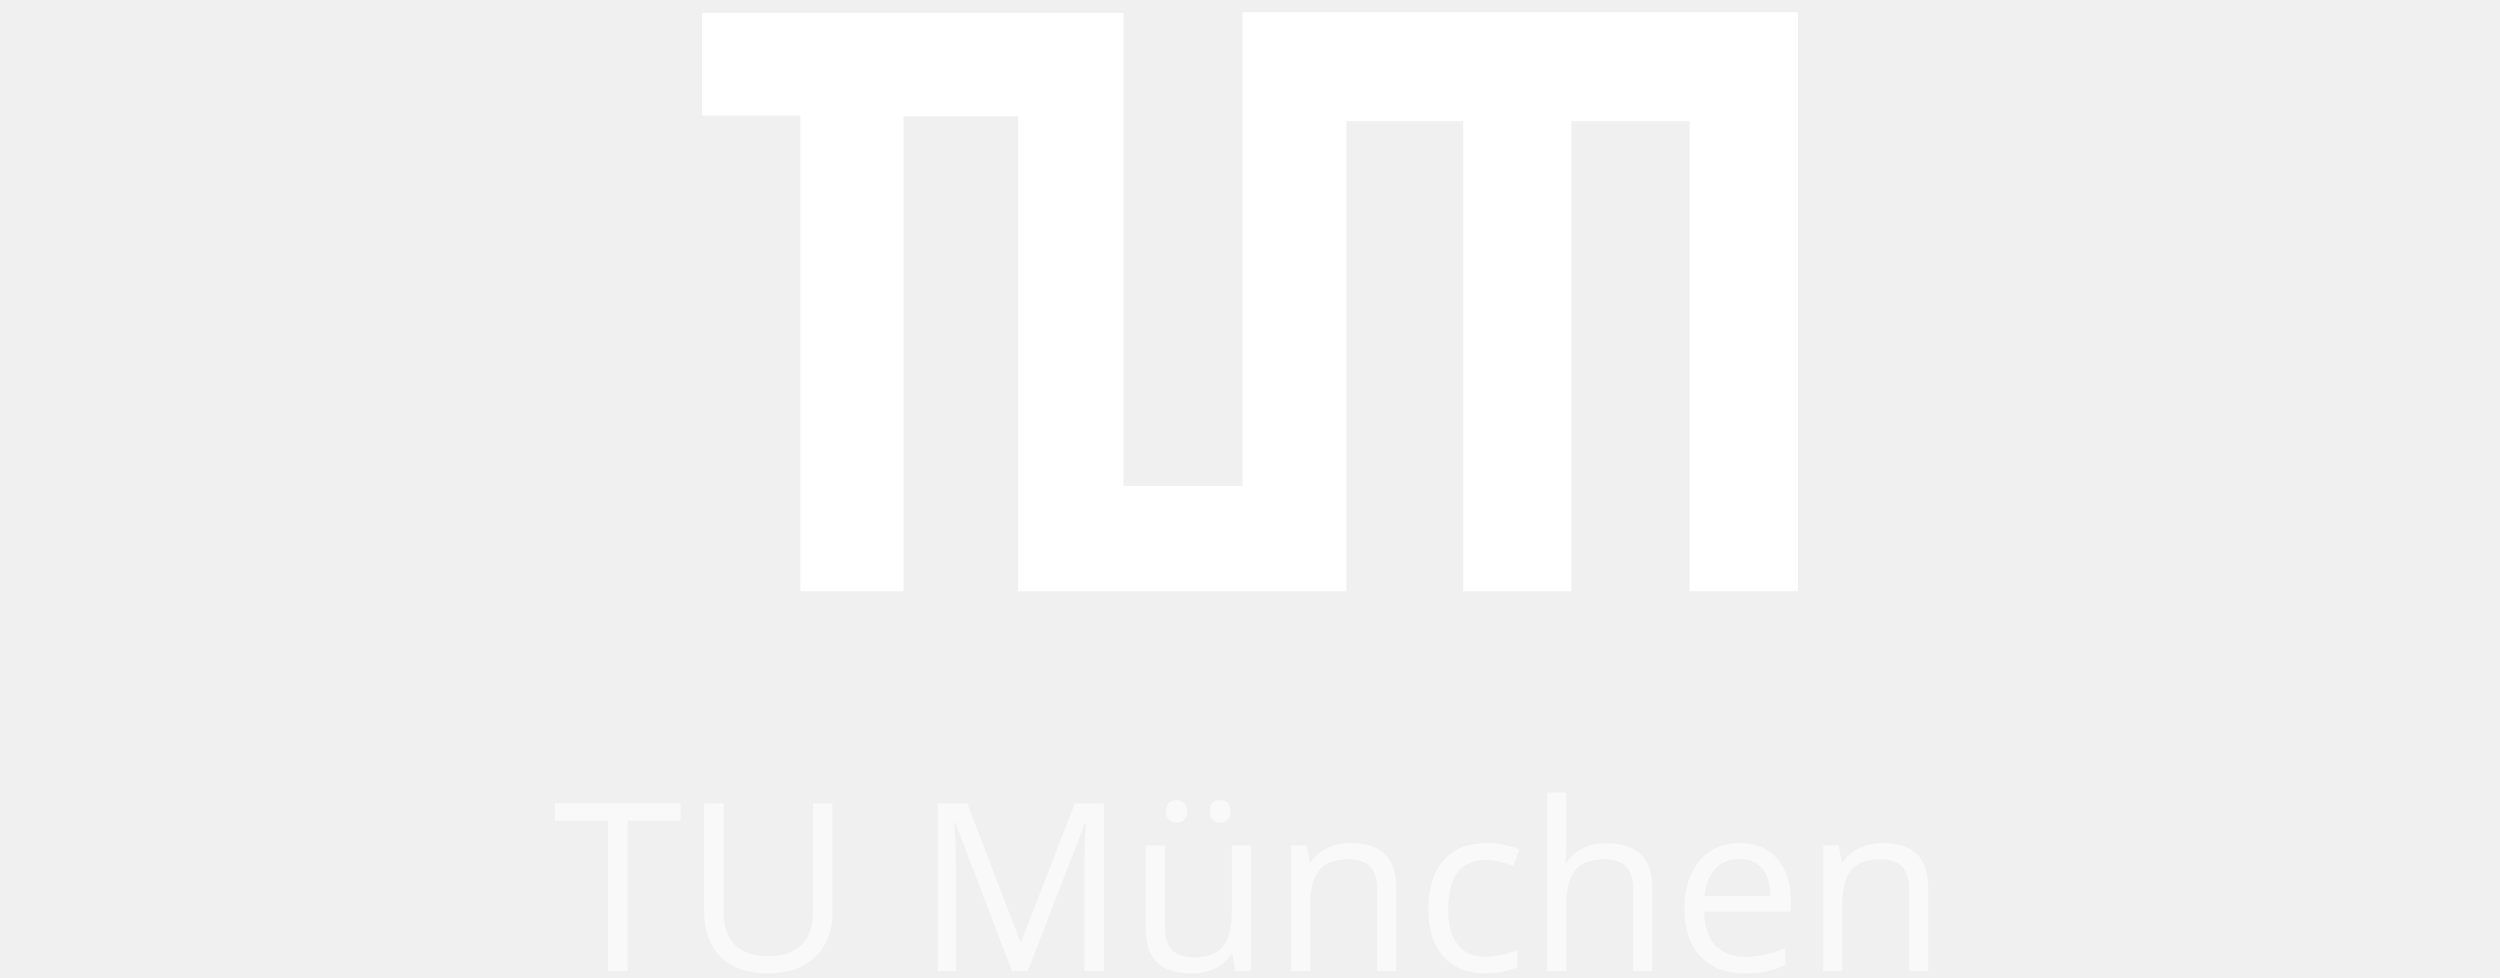
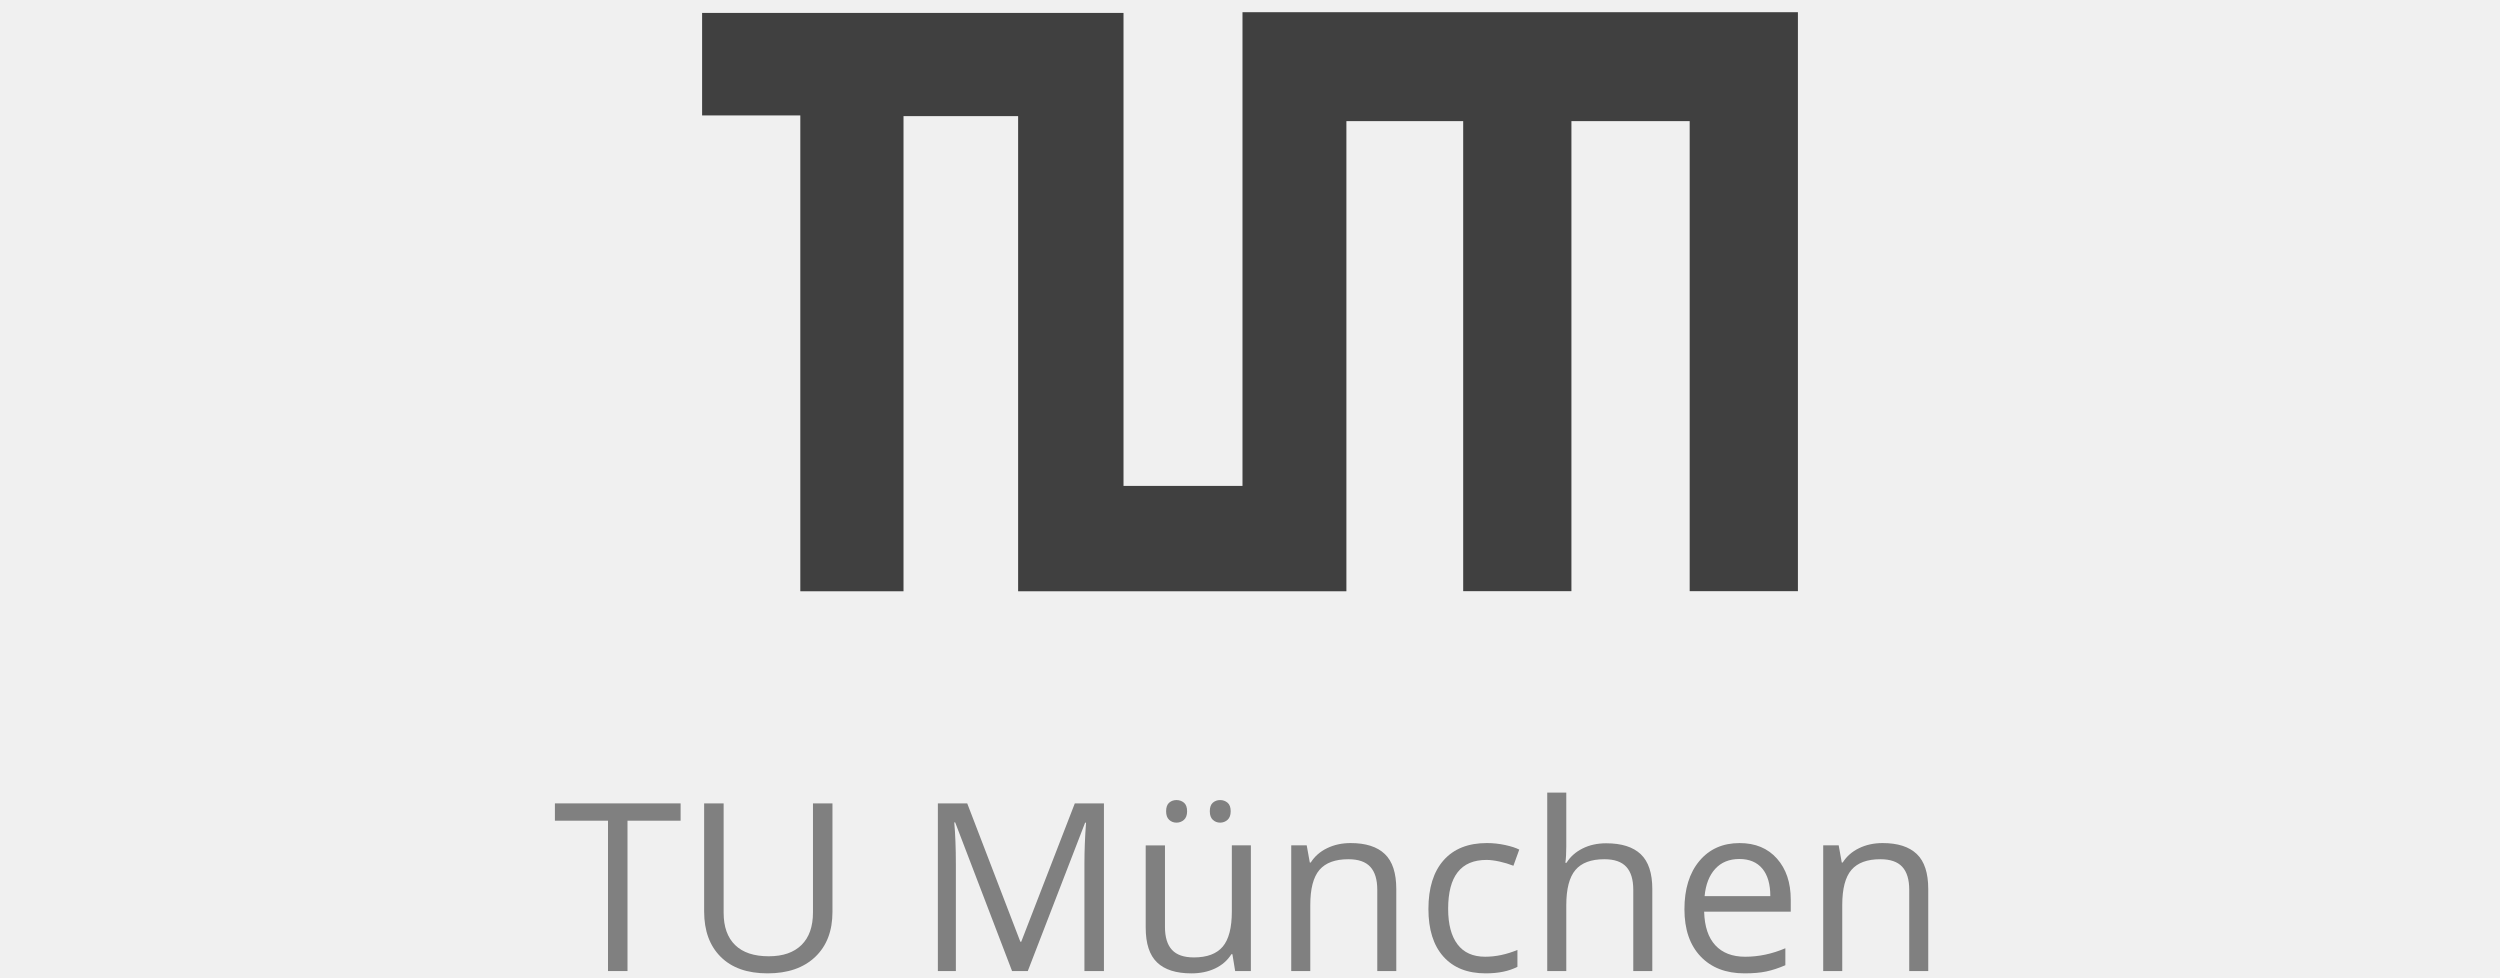
- <svg xmlns="http://www.w3.org/2000/svg" version="1.1" x="0px" y="0px" width="220px" height="86px" viewBox="58 9.572 220 86" enable-background="new 58 9.572 220 86" xml:space="preserve">
-   <style>
-             .fill1 { fill: rgba(255,255,255,0.6); }
-      </style>
+ <svg xmlns="http://www.w3.org/2000/svg" version="1.1" id="Layer_1" x="0px" y="0px" width="220px" height="86px" viewBox="58 9.572 220 86" enable-background="new 58 9.572 220 86" xml:space="preserve">
  <g>
-     <polygon fill="#fff" points="128.428,19.729 128.428,61.604 137.509,61.604 137.509,19.791 147.595,19.791 147.595,61.604   176.483,61.604 176.483,20.231 186.761,20.231 186.761,61.595 196.285,61.595 196.285,20.231 206.692,20.231 206.692,61.595   216.216,61.595 216.216,10.646 167.339,10.646 167.339,52.332 156.869,52.332 156.869,10.709 119.785,10.709 119.785,19.729  " />
+     <polygon fill="#404040" points="128.428,19.729 128.428,61.604 137.509,61.604 137.509,19.791 147.595,19.791 147.595,61.604    176.483,61.604 176.483,20.231 186.761,20.231 186.761,61.595 196.285,61.595 196.285,20.231 206.692,20.231 206.692,61.595    216.216,61.595 216.216,10.646 167.339,10.646 167.339,52.332 156.869,52.332 156.869,10.709 119.785,10.709 119.785,19.729  " />
    <g>
-       <path class="fill1" d="M113.22,95.025h-1.716V81.793h-4.673V80.27h11.062v1.523h-4.673V95.025z" />
-       <path class="fill1" d="M131.257,80.27v9.548c0,1.683-0.508,3.004-1.524,3.967c-1.016,0.962-2.412,1.443-4.188,1.443    s-3.151-0.484-4.123-1.454c-0.973-0.969-1.458-2.301-1.458-3.996V80.27h1.716v9.629c0,1.231,0.336,2.177,1.009,2.836    s1.662,0.989,2.967,0.989c1.245,0,2.204-0.332,2.876-0.994c0.673-0.663,1.009-1.613,1.009-2.852V80.27H131.257z" />
-       <path class="fill1" d="M147.062,95.025l-5.006-13.081h-0.081c0.094,1.036,0.141,2.268,0.141,3.694v9.387h-1.584V80.27h2.584    l4.673,12.172h0.081l4.713-12.172h2.563v14.756h-1.716v-9.508c0-1.09,0.047-2.274,0.142-3.553h-0.081l-5.046,13.061H147.062z" />
-       <path class="fill1" d="M160.517,83.963v7.177c0,0.901,0.205,1.574,0.616,2.019c0.41,0.444,1.053,0.666,1.928,0.666    c1.157,0,2.003-0.316,2.539-0.948c0.535-0.633,0.802-1.666,0.802-3.099v-5.814h1.675v11.062h-1.383l-0.242-1.483h-0.091    c-0.343,0.545-0.819,0.962-1.428,1.251s-1.304,0.435-2.084,0.435c-1.346,0-2.354-0.319-3.023-0.959    c-0.67-0.64-1.004-1.662-1.004-3.068v-7.237H160.517z M160.618,80.966c0-0.35,0.089-0.603,0.268-0.757    c0.178-0.155,0.392-0.232,0.641-0.232c0.255,0,0.476,0.077,0.661,0.232c0.185,0.154,0.277,0.407,0.277,0.757    c0,0.336-0.092,0.587-0.277,0.752s-0.406,0.247-0.661,0.247c-0.249,0-0.463-0.082-0.641-0.247S160.618,81.302,160.618,80.966z     M164.463,80.966c0-0.35,0.089-0.603,0.268-0.757c0.178-0.155,0.392-0.232,0.641-0.232s0.466,0.077,0.651,0.232    c0.185,0.154,0.277,0.407,0.277,0.757c0,0.336-0.092,0.587-0.277,0.752s-0.402,0.247-0.651,0.247s-0.462-0.082-0.641-0.247    S164.463,81.302,164.463,80.966z" />
-       <path class="fill1" d="M179.2,95.025v-7.156c0-0.901-0.206-1.574-0.616-2.019s-1.053-0.666-1.928-0.666    c-1.157,0-2.005,0.312-2.543,0.938c-0.539,0.626-0.808,1.659-0.808,3.099v5.804h-1.676V83.963h1.362l0.272,1.515h0.081    c0.343-0.545,0.824-0.968,1.443-1.267c0.619-0.3,1.309-0.449,2.069-0.449c1.332,0,2.335,0.321,3.008,0.964s1.009,1.67,1.009,3.083    v7.217H179.2z" />
-       <path class="fill1" d="M188.737,95.228c-1.602,0-2.841-0.493-3.72-1.479c-0.878-0.986-1.316-2.381-1.316-4.184    c0-1.851,0.445-3.281,1.337-4.29c0.892-1.01,2.161-1.514,3.811-1.514c0.531,0,1.062,0.057,1.595,0.171    c0.531,0.115,0.948,0.249,1.251,0.404l-0.515,1.423c-0.37-0.147-0.773-0.271-1.211-0.368s-0.824-0.146-1.161-0.146    c-2.247,0-3.371,1.434-3.371,4.3c0,1.359,0.274,2.402,0.823,3.129c0.548,0.727,1.36,1.09,2.438,1.09    c0.922,0,1.867-0.198,2.836-0.596v1.484C190.793,95.035,189.861,95.228,188.737,95.228z" />
-       <path class="fill1" d="M201.728,95.025v-7.156c0-0.901-0.206-1.574-0.616-2.019s-1.053-0.666-1.928-0.666    c-1.164,0-2.014,0.316-2.549,0.948c-0.534,0.633-0.802,1.669-0.802,3.109v5.783h-1.676V79.32h1.676v4.754    c0,0.572-0.027,1.047-0.081,1.423h0.101c0.33-0.531,0.8-0.95,1.408-1.256c0.609-0.307,1.304-0.46,2.084-0.46    c1.353,0,2.367,0.321,3.044,0.964c0.676,0.643,1.014,1.664,1.014,3.063v7.217H201.728z" />
-       <path class="fill1" d="M211.518,95.228c-1.635,0-2.925-0.498-3.87-1.494s-1.418-2.379-1.418-4.148    c0-1.783,0.438-3.199,1.316-4.249c0.879-1.05,2.058-1.574,3.538-1.574c1.386,0,2.482,0.455,3.29,1.367s1.212,2.114,1.212,3.608    v1.06h-7.621c0.034,1.299,0.362,2.285,0.984,2.958s1.499,1.009,2.629,1.009c1.191,0,2.369-0.249,3.533-0.747v1.494    c-0.593,0.256-1.152,0.438-1.681,0.55S212.265,95.228,211.518,95.228z M211.063,85.164c-0.888,0-1.597,0.29-2.124,0.868    c-0.528,0.579-0.84,1.38-0.934,2.402h5.783c0-1.057-0.235-1.865-0.707-2.428C212.611,85.445,211.938,85.164,211.063,85.164z" />
-       <path class="fill1" d="M226.013,95.025v-7.156c0-0.901-0.206-1.574-0.616-2.019s-1.053-0.666-1.928-0.666    c-1.157,0-2.005,0.312-2.543,0.938c-0.539,0.626-0.808,1.659-0.808,3.099v5.804h-1.676V83.963h1.362l0.272,1.515h0.081    c0.343-0.545,0.824-0.968,1.443-1.267c0.619-0.3,1.309-0.449,2.069-0.449c1.332,0,2.335,0.321,3.008,0.964s1.009,1.67,1.009,3.083    v7.217H226.013z" />
+       <path fill="#808080" d="M113.22,95.025h-1.716V81.793h-4.673V80.27h11.062v1.523h-4.673V95.025z" />
+       <path fill="#808080" d="M131.257,80.27v9.548c0,1.683-0.508,3.004-1.524,3.967c-1.016,0.962-2.412,1.443-4.188,1.443    s-3.151-0.484-4.123-1.454c-0.973-0.969-1.458-2.301-1.458-3.996V80.27h1.716v9.629c0,1.231,0.336,2.177,1.009,2.836    s1.662,0.989,2.967,0.989c1.245,0,2.204-0.332,2.876-0.994c0.673-0.663,1.009-1.613,1.009-2.852V80.27H131.257z" />
+       <path fill="#808080" d="M147.062,95.025l-5.006-13.081h-0.081c0.094,1.036,0.141,2.268,0.141,3.694v9.387h-1.584V80.27h2.584    l4.673,12.172h0.081l4.713-12.172h2.563v14.756h-1.716v-9.508c0-1.09,0.047-2.274,0.142-3.553h-0.081l-5.046,13.061H147.062z" />
+       <path fill="#808080" d="M160.517,83.963v7.177c0,0.901,0.205,1.574,0.616,2.019c0.41,0.444,1.053,0.666,1.928,0.666    c1.157,0,2.003-0.316,2.539-0.948c0.535-0.633,0.802-1.666,0.802-3.099v-5.814h1.675v11.062h-1.383l-0.242-1.483h-0.091    c-0.343,0.545-0.819,0.962-1.428,1.251s-1.304,0.435-2.084,0.435c-1.346,0-2.354-0.319-3.023-0.959    c-0.67-0.64-1.004-1.662-1.004-3.068v-7.237H160.517z M160.618,80.966c0-0.35,0.089-0.603,0.268-0.757    c0.178-0.155,0.392-0.232,0.641-0.232c0.255,0,0.476,0.077,0.661,0.232c0.185,0.154,0.277,0.407,0.277,0.757    c0,0.336-0.092,0.587-0.277,0.752s-0.406,0.247-0.661,0.247c-0.249,0-0.463-0.082-0.641-0.247S160.618,81.302,160.618,80.966z     M164.463,80.966c0-0.35,0.089-0.603,0.268-0.757c0.178-0.155,0.392-0.232,0.641-0.232s0.466,0.077,0.651,0.232    c0.185,0.154,0.277,0.407,0.277,0.757c0,0.336-0.092,0.587-0.277,0.752s-0.402,0.247-0.651,0.247s-0.462-0.082-0.641-0.247    S164.463,81.302,164.463,80.966z" />
+       <path fill="#808080" d="M179.2,95.025v-7.156c0-0.901-0.206-1.574-0.616-2.019s-1.053-0.666-1.928-0.666    c-1.157,0-2.005,0.312-2.543,0.938c-0.539,0.626-0.808,1.659-0.808,3.099v5.804h-1.676V83.963h1.362l0.272,1.515h0.081    c0.343-0.545,0.824-0.968,1.443-1.267c0.619-0.3,1.309-0.449,2.069-0.449c1.332,0,2.335,0.321,3.008,0.964s1.009,1.67,1.009,3.083    v7.217H179.2z" />
+       <path fill="#808080" d="M188.737,95.228c-1.602,0-2.841-0.493-3.72-1.479c-0.878-0.986-1.316-2.381-1.316-4.184    c0-1.851,0.445-3.281,1.337-4.29c0.892-1.01,2.161-1.514,3.811-1.514c0.531,0,1.062,0.057,1.595,0.171    c0.531,0.115,0.948,0.249,1.251,0.404l-0.515,1.423c-0.37-0.147-0.773-0.271-1.211-0.368s-0.824-0.146-1.161-0.146    c-2.247,0-3.371,1.434-3.371,4.3c0,1.359,0.274,2.402,0.823,3.129c0.548,0.727,1.36,1.09,2.438,1.09    c0.922,0,1.867-0.198,2.836-0.596v1.484C190.793,95.035,189.861,95.228,188.737,95.228z" />
+       <path fill="#808080" d="M201.728,95.025v-7.156c0-0.901-0.206-1.574-0.616-2.019s-1.053-0.666-1.928-0.666    c-1.164,0-2.014,0.316-2.549,0.948c-0.534,0.633-0.802,1.669-0.802,3.109v5.783h-1.676V79.32h1.676v4.754    c0,0.572-0.027,1.047-0.081,1.423h0.101c0.33-0.531,0.8-0.95,1.408-1.256c0.609-0.307,1.304-0.46,2.084-0.46    c1.353,0,2.367,0.321,3.044,0.964c0.676,0.643,1.014,1.664,1.014,3.063v7.217H201.728z" />
+       <path fill="#808080" d="M211.518,95.228c-1.635,0-2.925-0.498-3.87-1.494s-1.418-2.379-1.418-4.148    c0-1.783,0.438-3.199,1.316-4.249c0.879-1.05,2.058-1.574,3.538-1.574c1.386,0,2.482,0.455,3.29,1.367s1.212,2.114,1.212,3.608    v1.06h-7.621c0.034,1.299,0.362,2.285,0.984,2.958s1.499,1.009,2.629,1.009c1.191,0,2.369-0.249,3.533-0.747v1.494    c-0.593,0.256-1.152,0.438-1.681,0.55S212.265,95.228,211.518,95.228z M211.063,85.164c-0.888,0-1.597,0.29-2.124,0.868    c-0.528,0.579-0.84,1.38-0.934,2.402h5.783c0-1.057-0.235-1.865-0.707-2.428C212.611,85.445,211.938,85.164,211.063,85.164z" />
+       <path fill="#808080" d="M226.013,95.025v-7.156c0-0.901-0.206-1.574-0.616-2.019s-1.053-0.666-1.928-0.666    c-1.157,0-2.005,0.312-2.543,0.938c-0.539,0.626-0.808,1.659-0.808,3.099v5.804h-1.676V83.963h1.362l0.272,1.515h0.081    c0.343-0.545,0.824-0.968,1.443-1.267c0.619-0.3,1.309-0.449,2.069-0.449c1.332,0,2.335,0.321,3.008,0.964s1.009,1.67,1.009,3.083    v7.217H226.013z" />
    </g>
  </g>
</svg>
